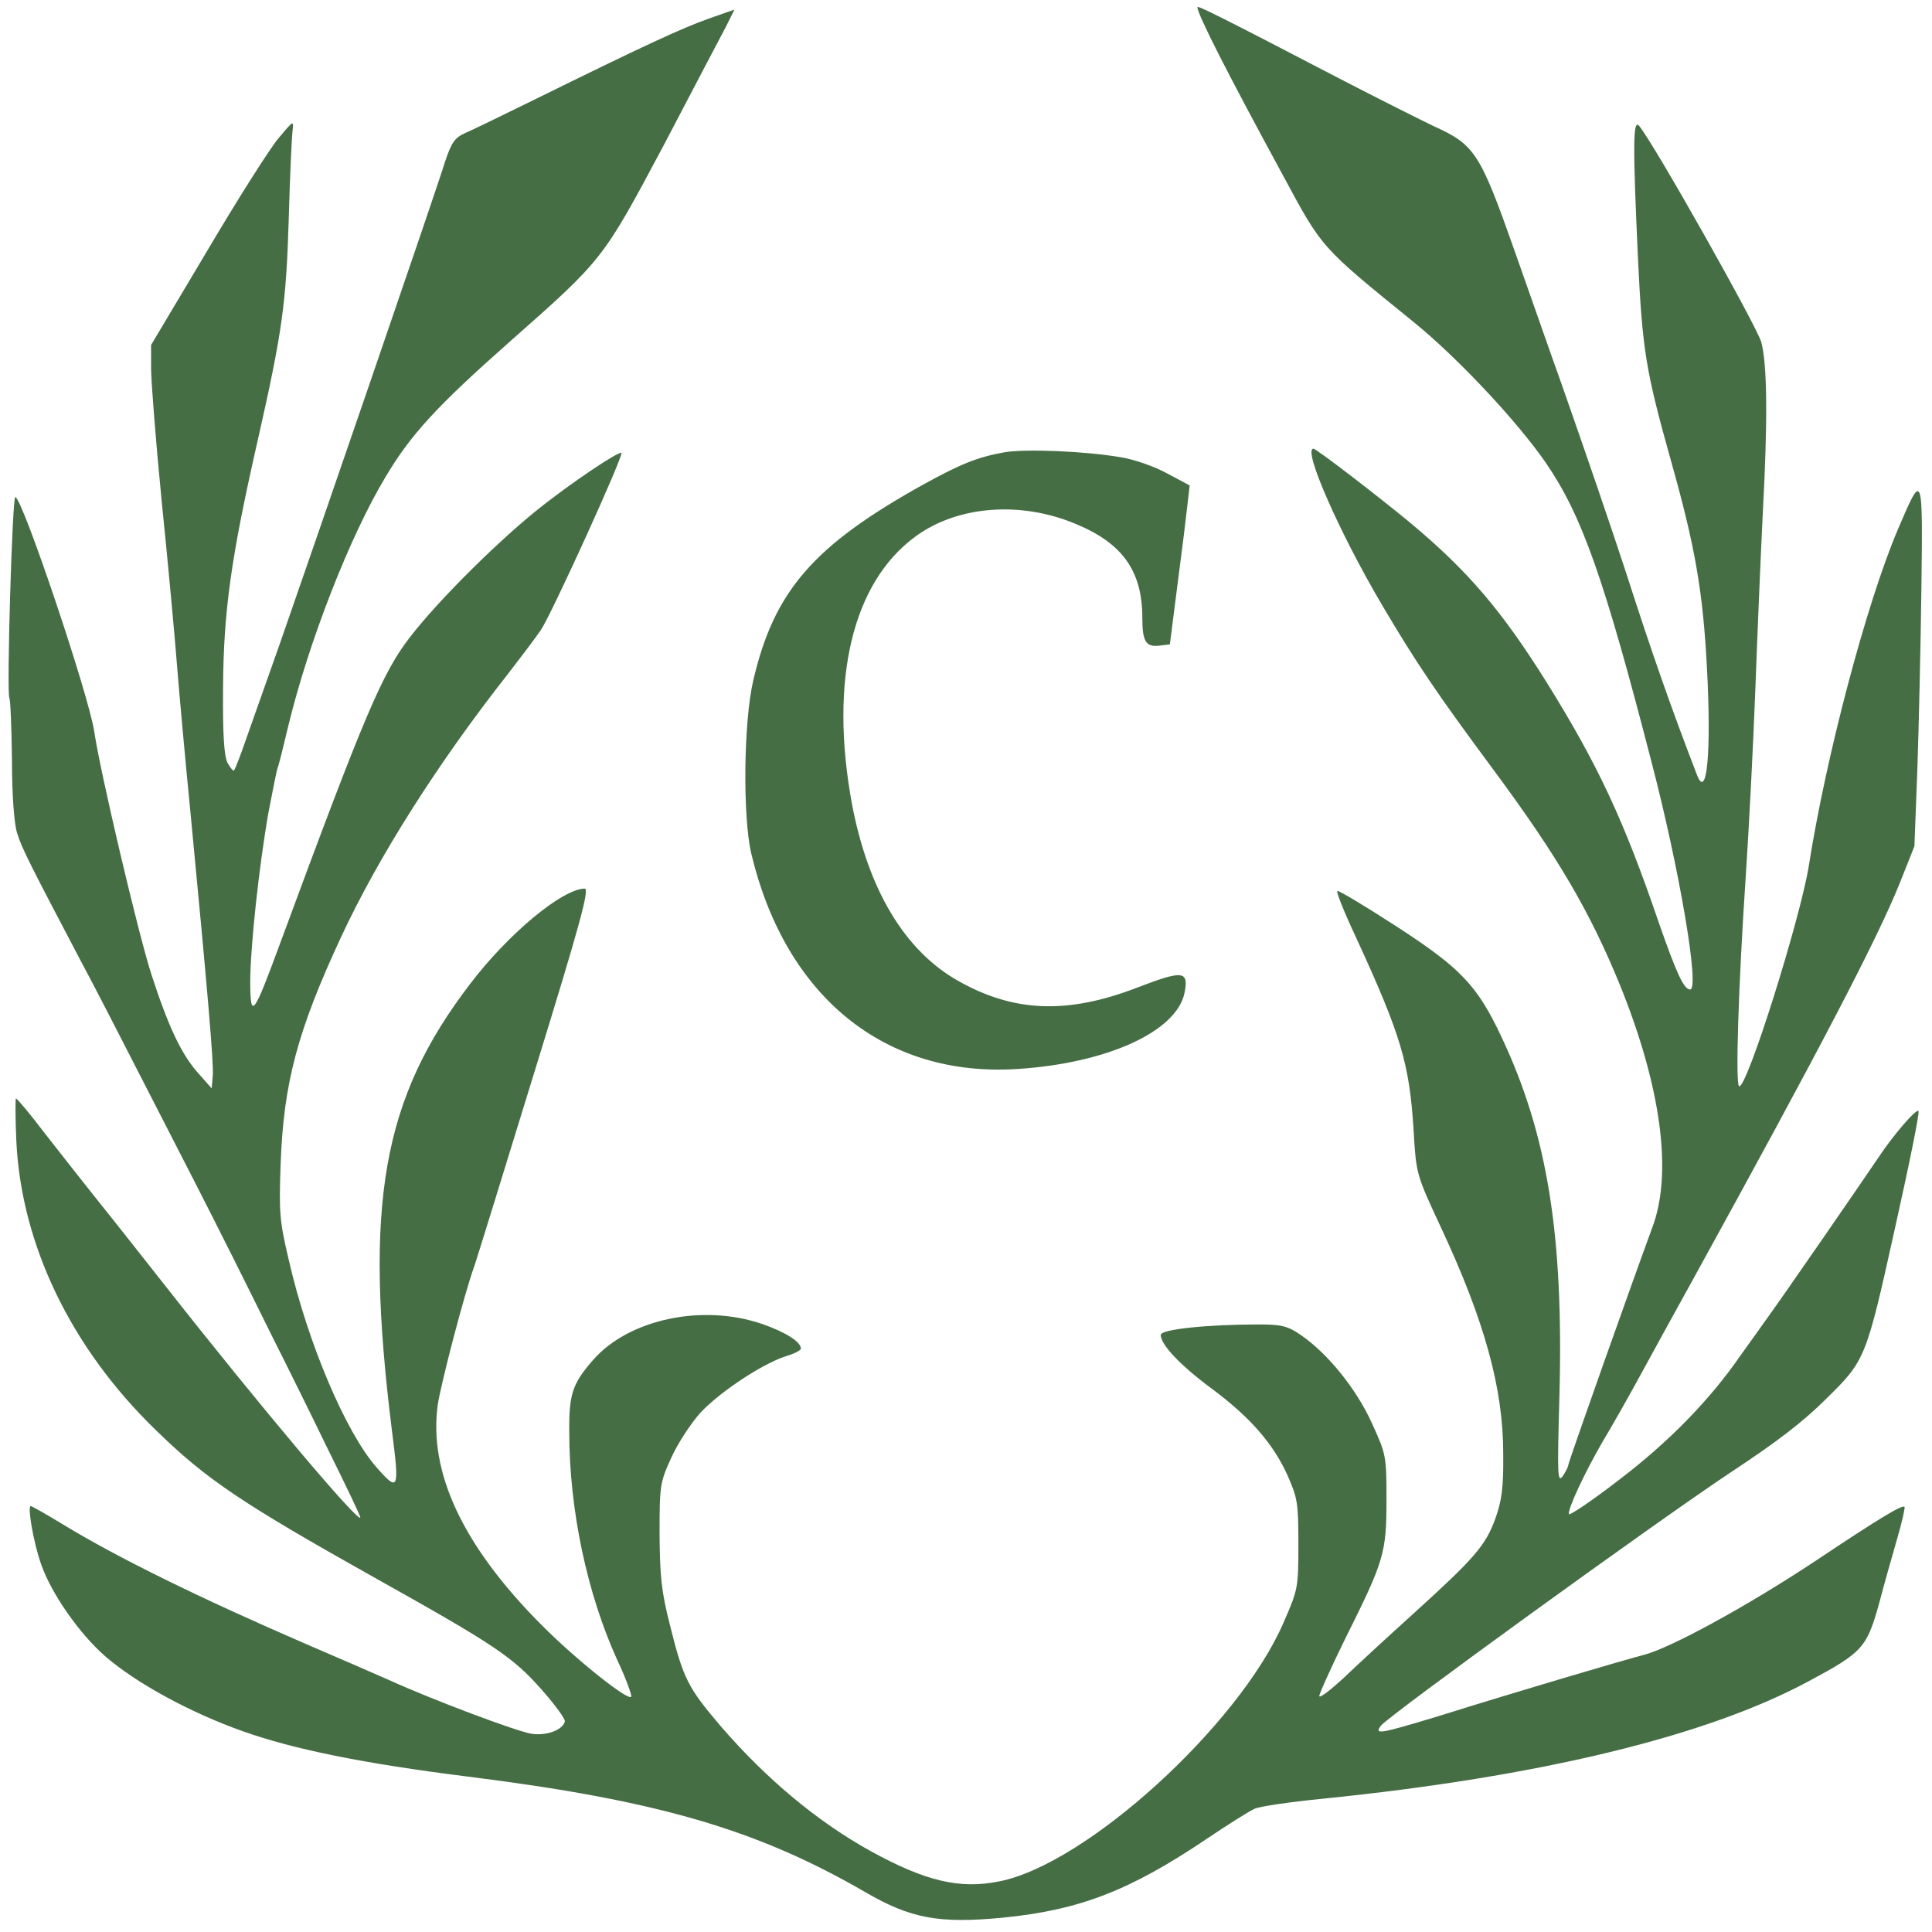
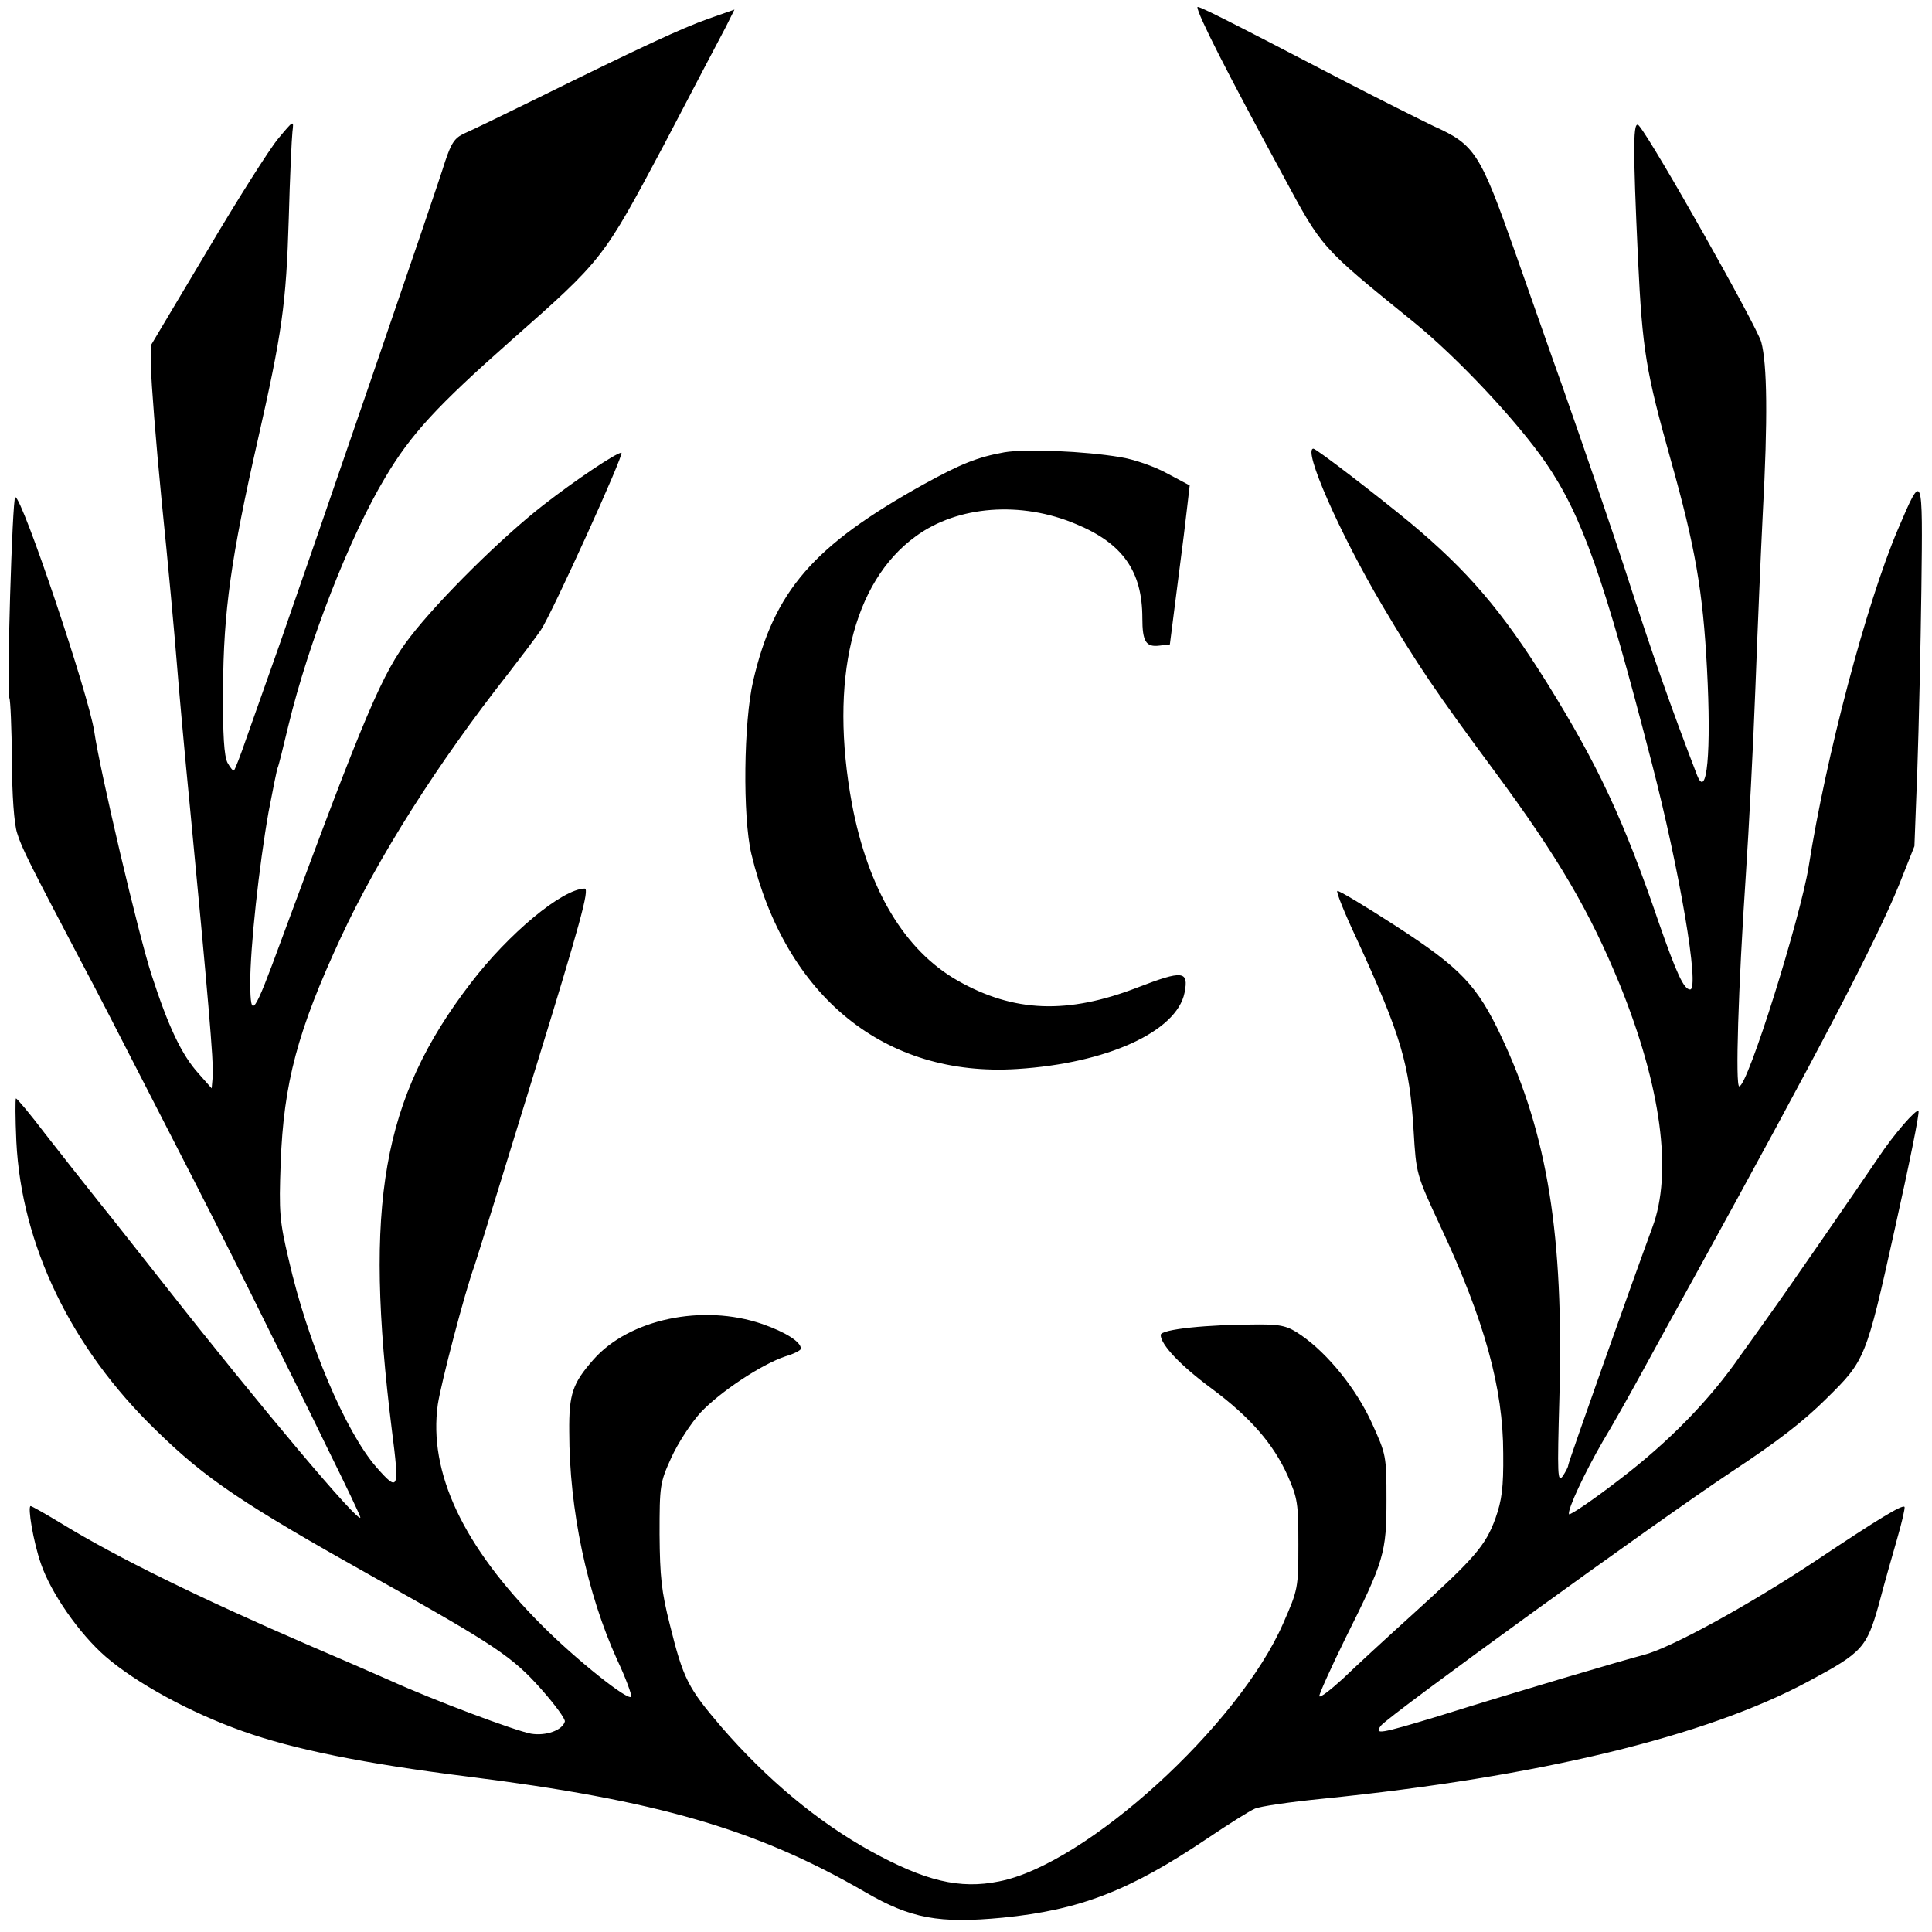
<svg xmlns="http://www.w3.org/2000/svg" viewBox="0 0 500 500">
  <g transform="matrix(.09955 0 0 -.09942 -552.79 882.24)">
-     <path d="M8665.76 8855.22c0-17.85 75.42-167.03 221.44-435.98 104.02-193.28 97.35-185.97 341.69-384.48 113.57-92.46 268.18-257.42 342.64-365.61 93.53-136.59 150.8-297.34 275.8-782.68 71.61-276.27 125.05-588.31 99.3-588.31-16.23 0-35.35 42.03-81.14 173.36-91.61 268.93-159.39 412.86-291.12 625.07-117.39 188.05-205.18 291-355.98 417.04-83.98 69.38-243.4 192.26-251 192.26-28.64 0 67.74-219.53 179.38-408.65 88.81-150.24 140.32-226.92 292.05-431.77 165.17-223.8 247.24-364.56 325.49-555.74 106.88-264.75 137.45-489.54 84-631.42-45.82-123.93-218.58-611.42-218.58-618.76 0-4.2-6.67-16.81-14.32-28.38-13.36-17.82-14.31 1.09-8.58 205.93 11.45 420.21-30.55 681.81-149.85 936.05-63.92 136.58-106.91 180.71-274.87 289.98-81.13 52.51-150.8 94.5-152.7 91.38-2.9-3.16 19.09-57.78 49.64-122.91 116.43-253.22 138.39-327.8 148.86-502.18 6.71-111.36 6.71-112.38 69.72-247.94 114.52-244.77 163.17-421.26 163.17-591.48.95-89.27-3.82-121.83-20.05-168.06-25.75-71.45-54.38-104.04-212.84-247.98-69.66-63.01-152.71-139.69-184.21-170.14-32.43-29.46-59.15-50.46-61.04-45.18-.95 4.21 29.54 72.48 67.72 150.24 101.19 202.74 106.92 222.67 106.92 361.4 0 114.52-.93 117.65-38.18 199.59-40.07 88.22-113.57 179.66-183.24 228-34.36 24.13-51.54 28.34-109.77 28.34-135.52 0-255.75-12.62-255.75-27.36 0-25.16 51.52-79.8 132.66-139.71 100.21-74.57 160.35-143.92 197.55-226.88 25.75-58.83 27.68-71.46 27.68-178.64 0-113.45-.95-117.63-39.14-204.82-115.47-265.78-512.5-628.24-738.74-672.37-103.07-21.03-192.8 1.08-334.02 78.79-138.39 76.7-270.12 187.02-387.51 322.53-87.8 102.98-99.28 125.02-134.52 266.81-22.01 87.2-25.83 125.04-26.76 235.33 0 127.15.93 134.51 30.53 199.65 17.18 37.81 51.54 90.33 76.37 117.65 50.56 53.56 157.48 124.98 220.45 146 21.95 6.34 40.09 15.78 40.09 19.99 0 17.85-40.09 43.07-100.21 64.11-155.57 53.54-346.46 12.6-439.05-92.46-54.38-62.04-63.93-89.34-62.98-188.08 0-201.69 45.8-420.23 125.06-594.63 21.93-46.19 37.2-89.27 36.22-94.53-4.75-14.73-143.17 95.59-232.87 185.91-205.2 205.93-294.89 398.17-270.09 574.7 8.57 55.67 69.68 290.97 95.43 361.37 5.73 16.86 76.37 244.75 156.52 506.37 117.45 381.36 143.17 474.85 129.82 474.85-58.22-1.02-197.57-116.6-296.84-246.9-230.01-300.45-277.73-573.56-204.23-1163.98 20.02-155.5 17.18-160.78-40.09-95.62-80.19 91.39-179.41 325.69-228.09 540.01-23.87 100.88-25.78 122.91-21.03 252.1 7.64 208.04 43.91 344.6 156.52 587.27 96.42 208 251.06 452.8 435.25 687.08 32.45 42.03 70.6 92.41 84.89 113.48 28.67 43.07 218.61 461.19 209.06 461.19-13.36 0-121.23-72.5-203.33-136.61-107.84-84.02-270.09-244.75-345.47-342.47-72.56-93.48-118.32-201.69-335.01-788.96-72.52-197.48-80.16-209.08-81.12-113.49 0 94.59 22.92 305.76 47.74 446.52 11.45 59.88 21.92 112.4 23.85 115.58 1.89 3.1 14.3 52.48 27.69 109.23 52.47 217.47 160.32 493.78 251.93 646.09 65.87 111.37 134.6 185.94 324.53 354.03 242.42 214.35 240.53 212.23 399.9 511.64 76.34 146 148.88 284.71 161.32 307.81l21.93 44.12-68.73-24.16c-67.75-24.21-166.05-69.36-455.23-212.2-81.17-39.97-161.3-78.8-178.51-86.14-24.79-11.58-33.38-24.18-49.61-72.5-22.91-75.66-352.19-1033.73-430.44-1257.53-32.45-92.45-71.56-202.74-86.86-245.85-14.3-41.96-28.62-78.75-31.51-81.91-1.88-3.15-9.51 6.31-17.18 19.96-8.56 17.85-12.38 70.37-11.42 192.26.95 201.69 20.97 342.49 89.72 645.04 63.94 282.61 74.43 356.1 81.12 579.9 2.83 106.1 7.63 208 9.51 224.8 3.82 31.48 3.82 31.48-37.2-17.82-21.96-26.3-105.96-158.66-185.16-293.16l-145.07-243.69v-60.97c0-33.6 12.38-191.17 27.71-347.69 16.23-157.57 33.33-345.61 39.08-418.17 5.71-72.45 21.01-242.65 34.4-378.18 45.79-478 61.99-666.05 59.15-697.55l-2.86-32.56-33.38 37.79c-44.9 49.39-79.29 122.91-123.18 258.45-34.33 106.11-133.58 528.44-148.85 633.49-14.35 94.57-187.07 609.33-205.18 609.33-7.67 0-22.94-510.61-15.28-523.18 2.81-5.26 5.7-77.73 6.68-160.75 0-91.41 5.73-167.01 13.31-190.16 11.49-38.87 35.35-85.07 163.24-328.81 37.23-69.32 108.82-209.06 160.32-309.91 51.6-100.85 112.64-219.58 134.57-262.62 68.75-134.49 143.18-283.67 205.2-409.74 33.44-66.19 98.32-197.49 144.15-292.06 46.74-94.56 84.92-174.4 84.92-178.6 0-20.99-263.4 292.08-510.59 607.25-52.51 66.19-126.94 161.77-167.03 211.16-39.14 49.33-103.09 130.25-142.23 180.68-38.15 50.45-72.55 91.38-75.39 91.38-1.87 0-1.87-50.4.96-112.41 13.37-268.97 142.21-536.85 361.76-750.06 130.7-128.17 224.25-191.22 570.71-385.58 313.05-175.42 357.89-205.87 432.34-289.94 35.35-39.93 63.01-77.74 61.1-84.05-6.68-23.08-49.62-37.81-87.83-31.53-40.99 7.37-253.83 87.23-369.37 139.71-38.13 16.84-131.68 57.83-208.01 90.39-286.32 123.96-497.29 227.94-640.45 315.17-42.96 26.25-80.13 47.25-83.02 47.25-8.62 0 6.65-92.43 26.73-150.23 25.75-75.6 99.22-181.74 168-241.59 80.13-69.34 220.43-146.02 356.91-194.36 132.66-47.31 314.96-84.07 582.19-117.68 495.35-62.01 753.99-137.6 1036.52-301.49 117.38-68.3 190.89-81.95 356.01-66.19 201.39 19.96 331.18 70.34 533.51 206.95 54.41 36.76 109.74 71.45 122.18 76.68 13.34 6.32 93.53 17.87 178.48 26.28 559.25 56.71 995.45 161.77 1261.84 305.7 139.3 74.6 150.7 87.22 182.2 199.59 13.4 51.52 35.3 128.2 47.7 171.25 12.4 43.07 21 79.86 19.1 83.02-5.8 6.28-64.9-29.43-230-139.75-178.5-118.7-380.85-229.01-448.61-245.82-52.47-13.68-323.54-93.51-534.45-159.7-152.71-46.2-166.1-48.33-147.94-24.14 21.93 27.3 713.88 529.46 911.5 660.78 119.3 78.79 186.1 130.31 246.2 190.13 101.2 99.83 103.1 102.95 177.5 439.16 37.2 167.04 65.9 306.79 62.1 309.91-5.8 6.28-64.9-61.95-103.1-119.75-43.9-65.14-250.1-364.56-285.4-412.86-19.1-27.33-52.5-73.59-73.5-102.98-80.15-116.6-187.03-225.87-314.96-323.59-70.58-54.59-129.79-94.54-131.7-90.32-3.75 12.62 41.05 108.2 87.8 189.09 22.94 37.85 66.82 115.57 98.33 173.36 31.47 57.77 93.51 171.21 138.38 252.13 328.25 596.73 475.35 879.32 534.45 1025.34l39.2 98.75 7.6 199.59c3.8 110.32 8.6 321.51 10.5 469.61 3.8 306.78 3.8 307.84-61.1 155.46-82.1-193.28-187.1-591.43-231.8-877.18-22-135.53-158.6-572.6-180.6-572.6-10.4 0-2.8 253.22 17.2 551.56 7.7 115.58 19.2 335.16 24.9 488.51 5.7 153.4 14.3 356.17 19.1 451.77 13.3 245.82 11.4 387.64-3.9 445.41-11.4 41-279.57 517.95-317.75 563.16-16.23 18.87-16.23-53.63-2.87-344.66 11.45-241.62 21-295.21 84.96-524.17 63.95-226.97 83.94-342.49 94.5-544.22 11.46-216.42 0-343.52-25.8-277.32-67.77 176.48-115.5 311.98-187.07 534.71-34.36 105.03-100.21 298.37-165.09 483.24-21.99 60.95-75.41 214.34-120.27 341.5-91.65 260.49-104.98 281.5-211.88 329.83-30.57 14.74-142.2 70.4-247.21 125.01-306.33 159.69-367.46 190.16-367.46 184.9m-502-1158.74c-69.68-12.66-111.66-29.43-209.05-83.02-287.25-159.68-389.39-277.36-443.75-511.67-24.85-106.05-27.69-354-4.83-450.61 88.78-371.96 347.42-582.04 691.04-560.01 233.82 14.73 415.17 97.73 435.19 198.58 11.45 57.77-4.75 58.82-122.14 13.65-182.3-70.41-321.66-65.11-467.67 17.88-138.39 78.81-232.89 237.43-274.89 460.14-59.18 321.45.95 576.74 166.05 696.5 108.84 79.86 273.94 92.46 417.09 31.5 121.21-50.38 171.84-122.88 171.84-244.74 0-60.96 9.51-75.62 43.9-71.48l27.63 3.18 20.08 157.6c11.45 86.13 22.88 179.63 25.74 206.93l5.73 49.38-59.19 31.52c-32.4 17.91-86.83 36.81-121.2 42.01-92.57 15.79-246.21 22.07-301.57 12.66" style="fill:#466e45" />
+     <path d="M8665.76 8855.22c0-17.85 75.42-167.03 221.44-435.98 104.02-193.28 97.35-185.97 341.69-384.48 113.57-92.46 268.18-257.42 342.64-365.61 93.53-136.59 150.8-297.34 275.8-782.68 71.61-276.27 125.05-588.31 99.3-588.31-16.23 0-35.35 42.03-81.14 173.36-91.61 268.93-159.39 412.86-291.12 625.07-117.39 188.05-205.18 291-355.98 417.04-83.98 69.38-243.4 192.26-251 192.26-28.64 0 67.74-219.53 179.38-408.65 88.81-150.24 140.32-226.92 292.05-431.77 165.17-223.8 247.24-364.56 325.49-555.74 106.88-264.75 137.45-489.54 84-631.42-45.82-123.93-218.58-611.42-218.58-618.76 0-4.2-6.67-16.81-14.32-28.38-13.36-17.82-14.31 1.09-8.58 205.93 11.45 420.21-30.55 681.81-149.85 936.05-63.92 136.58-106.91 180.71-274.87 289.98-81.13 52.51-150.8 94.5-152.7 91.38-2.9-3.16 19.09-57.78 49.64-122.91 116.43-253.22 138.39-327.8 148.86-502.18 6.71-111.36 6.71-112.38 69.72-247.94 114.52-244.77 163.17-421.26 163.17-591.48.95-89.27-3.82-121.83-20.05-168.06-25.75-71.45-54.38-104.04-212.84-247.98-69.66-63.01-152.71-139.69-184.21-170.14-32.43-29.46-59.15-50.46-61.04-45.18-.95 4.21 29.54 72.48 67.72 150.24 101.19 202.74 106.92 222.67 106.92 361.4 0 114.52-.93 117.65-38.18 199.59-40.07 88.22-113.57 179.66-183.24 228-34.36 24.13-51.54 28.34-109.77 28.34-135.52 0-255.75-12.62-255.75-27.36 0-25.16 51.52-79.8 132.66-139.71 100.21-74.57 160.35-143.92 197.55-226.88 25.75-58.83 27.68-71.46 27.68-178.64 0-113.45-.95-117.63-39.14-204.82-115.47-265.78-512.5-628.24-738.74-672.37-103.07-21.03-192.8 1.08-334.02 78.79-138.39 76.7-270.12 187.02-387.51 322.53-87.8 102.98-99.28 125.02-134.52 266.81-22.01 87.2-25.83 125.04-26.76 235.33 0 127.15.93 134.51 30.53 199.65 17.18 37.81 51.54 90.33 76.37 117.65 50.56 53.56 157.48 124.98 220.45 146 21.95 6.34 40.09 15.78 40.09 19.99 0 17.85-40.09 43.07-100.21 64.11-155.57 53.54-346.46 12.6-439.05-92.46-54.38-62.04-63.93-89.34-62.98-188.08 0-201.69 45.8-420.23 125.06-594.63 21.93-46.19 37.2-89.27 36.22-94.53-4.75-14.73-143.17 95.59-232.87 185.91-205.2 205.93-294.89 398.17-270.09 574.7 8.57 55.67 69.68 290.97 95.43 361.37 5.73 16.86 76.37 244.75 156.52 506.37 117.45 381.36 143.17 474.85 129.82 474.85-58.22-1.02-197.57-116.6-296.84-246.9-230.01-300.45-277.73-573.56-204.23-1163.98 20.02-155.5 17.18-160.78-40.09-95.62-80.19 91.39-179.41 325.69-228.09 540.01-23.87 100.88-25.78 122.91-21.03 252.1 7.64 208.04 43.91 344.6 156.52 587.27 96.42 208 251.06 452.8 435.25 687.08 32.45 42.03 70.6 92.41 84.89 113.48 28.67 43.07 218.61 461.19 209.06 461.19-13.36 0-121.23-72.5-203.33-136.61-107.84-84.02-270.09-244.75-345.47-342.47-72.56-93.48-118.32-201.69-335.01-788.96-72.52-197.48-80.16-209.08-81.12-113.49 0 94.59 22.92 305.76 47.74 446.52 11.45 59.88 21.92 112.4 23.85 115.58 1.89 3.1 14.3 52.48 27.69 109.23 52.47 217.47 160.32 493.78 251.93 646.09 65.87 111.37 134.6 185.94 324.53 354.03 242.42 214.35 240.53 212.23 399.9 511.64 76.34 146 148.88 284.71 161.32 307.81l21.93 44.12-68.73-24.16c-67.75-24.21-166.05-69.36-455.23-212.2-81.17-39.97-161.3-78.8-178.51-86.14-24.79-11.58-33.38-24.18-49.61-72.5-22.91-75.66-352.19-1033.73-430.44-1257.53-32.45-92.45-71.56-202.74-86.86-245.85-14.3-41.96-28.62-78.75-31.51-81.91-1.88-3.15-9.51 6.31-17.18 19.96-8.56 17.85-12.38 70.37-11.42 192.26.95 201.69 20.97 342.49 89.72 645.04 63.94 282.61 74.43 356.1 81.12 579.9 2.83 106.1 7.63 208 9.51 224.8 3.82 31.48 3.82 31.48-37.2-17.82-21.96-26.3-105.96-158.66-185.16-293.16l-145.07-243.69v-60.97c0-33.6 12.38-191.17 27.71-347.69 16.23-157.57 33.33-345.61 39.08-418.17 5.71-72.45 21.01-242.65 34.4-378.18 45.79-478 61.99-666.05 59.15-697.55l-2.86-32.56-33.38 37.79c-44.9 49.39-79.29 122.91-123.18 258.45-34.33 106.11-133.58 528.44-148.85 633.49-14.35 94.57-187.07 609.33-205.18 609.33-7.67 0-22.94-510.61-15.28-523.18 2.81-5.26 5.7-77.73 6.68-160.75 0-91.41 5.73-167.01 13.31-190.16 11.49-38.87 35.35-85.07 163.24-328.81 37.23-69.32 108.82-209.06 160.32-309.91 51.6-100.85 112.64-219.58 134.57-262.62 68.75-134.49 143.18-283.67 205.2-409.74 33.44-66.19 98.32-197.49 144.15-292.06 46.74-94.56 84.92-174.4 84.92-178.6 0-20.99-263.4 292.08-510.59 607.25-52.51 66.19-126.94 161.77-167.03 211.16-39.14 49.33-103.09 130.25-142.23 180.68-38.15 50.45-72.55 91.38-75.39 91.38-1.87 0-1.87-50.4.96-112.41 13.37-268.97 142.21-536.85 361.76-750.06 130.7-128.17 224.25-191.22 570.71-385.58 313.05-175.42 357.89-205.87 432.34-289.94 35.35-39.93 63.01-77.74 61.1-84.05-6.68-23.08-49.62-37.81-87.83-31.53-40.99 7.37-253.83 87.23-369.37 139.71-38.13 16.84-131.68 57.83-208.01 90.39-286.32 123.96-497.29 227.94-640.45 315.17-42.96 26.25-80.13 47.25-83.02 47.25-8.62 0 6.65-92.43 26.73-150.23 25.75-75.6 99.22-181.74 168-241.59 80.13-69.34 220.43-146.02 356.91-194.36 132.66-47.31 314.96-84.07 582.19-117.68 495.35-62.01 753.99-137.6 1036.52-301.49 117.38-68.3 190.89-81.95 356.01-66.19 201.39 19.96 331.18 70.34 533.51 206.95 54.41 36.76 109.74 71.45 122.18 76.68 13.34 6.32 93.53 17.87 178.48 26.28 559.25 56.71 995.45 161.77 1261.84 305.7 139.3 74.6 150.7 87.22 182.2 199.59 13.4 51.52 35.3 128.2 47.7 171.25 12.4 43.07 21 79.86 19.1 83.02-5.8 6.28-64.9-29.43-230-139.75-178.5-118.7-380.85-229.01-448.61-245.82-52.47-13.68-323.54-93.51-534.45-159.7-152.71-46.2-166.1-48.33-147.94-24.14 21.93 27.3 713.88 529.46 911.5 660.78 119.3 78.79 186.1 130.31 246.2 190.13 101.2 99.83 103.1 102.95 177.5 439.16 37.2 167.04 65.9 306.79 62.1 309.91-5.8 6.28-64.9-61.95-103.1-119.75-43.9-65.14-250.1-364.56-285.4-412.86-19.1-27.33-52.5-73.59-73.5-102.98-80.15-116.6-187.03-225.87-314.96-323.59-70.58-54.59-129.79-94.54-131.7-90.32-3.75 12.62 41.05 108.2 87.8 189.09 22.94 37.85 66.82 115.57 98.33 173.36 31.47 57.77 93.51 171.21 138.38 252.13 328.25 596.73 475.35 879.32 534.45 1025.34l39.2 98.75 7.6 199.59c3.8 110.32 8.6 321.51 10.5 469.61 3.8 306.78 3.8 307.84-61.1 155.46-82.1-193.28-187.1-591.43-231.8-877.18-22-135.53-158.6-572.6-180.6-572.6-10.4 0-2.8 253.22 17.2 551.56 7.7 115.58 19.2 335.16 24.9 488.51 5.7 153.4 14.3 356.17 19.1 451.77 13.3 245.82 11.4 387.64-3.9 445.41-11.4 41-279.57 517.95-317.75 563.16-16.23 18.87-16.23-53.63-2.87-344.66 11.45-241.62 21-295.21 84.96-524.17 63.95-226.97 83.94-342.49 94.5-544.22 11.46-216.42 0-343.52-25.8-277.32-67.77 176.48-115.5 311.98-187.07 534.71-34.36 105.03-100.21 298.37-165.09 483.24-21.99 60.95-75.41 214.34-120.27 341.5-91.65 260.49-104.98 281.5-211.88 329.83-30.57 14.74-142.2 70.4-247.21 125.01-306.33 159.69-367.46 190.16-367.46 184.9m-502-1158.74c-69.68-12.66-111.66-29.43-209.05-83.02-287.25-159.68-389.39-277.36-443.75-511.67-24.85-106.05-27.69-354-4.83-450.61 88.78-371.96 347.42-582.04 691.04-560.01 233.82 14.73 415.17 97.73 435.19 198.58 11.45 57.77-4.75 58.82-122.14 13.65-182.3-70.41-321.66-65.11-467.67 17.88-138.39 78.81-232.89 237.43-274.89 460.14-59.18 321.45.95 576.74 166.05 696.5 108.84 79.86 273.94 92.46 417.09 31.5 121.21-50.38 171.84-122.88 171.84-244.74 0-60.96 9.51-75.62 43.9-71.48l27.63 3.18 20.08 157.6c11.45 86.13 22.88 179.63 25.74 206.93l5.73 49.38-59.19 31.52c-32.4 17.91-86.83 36.81-121.2 42.01-92.57 15.79-246.21 22.07-301.57 12.66" />
  </g>
</svg>
